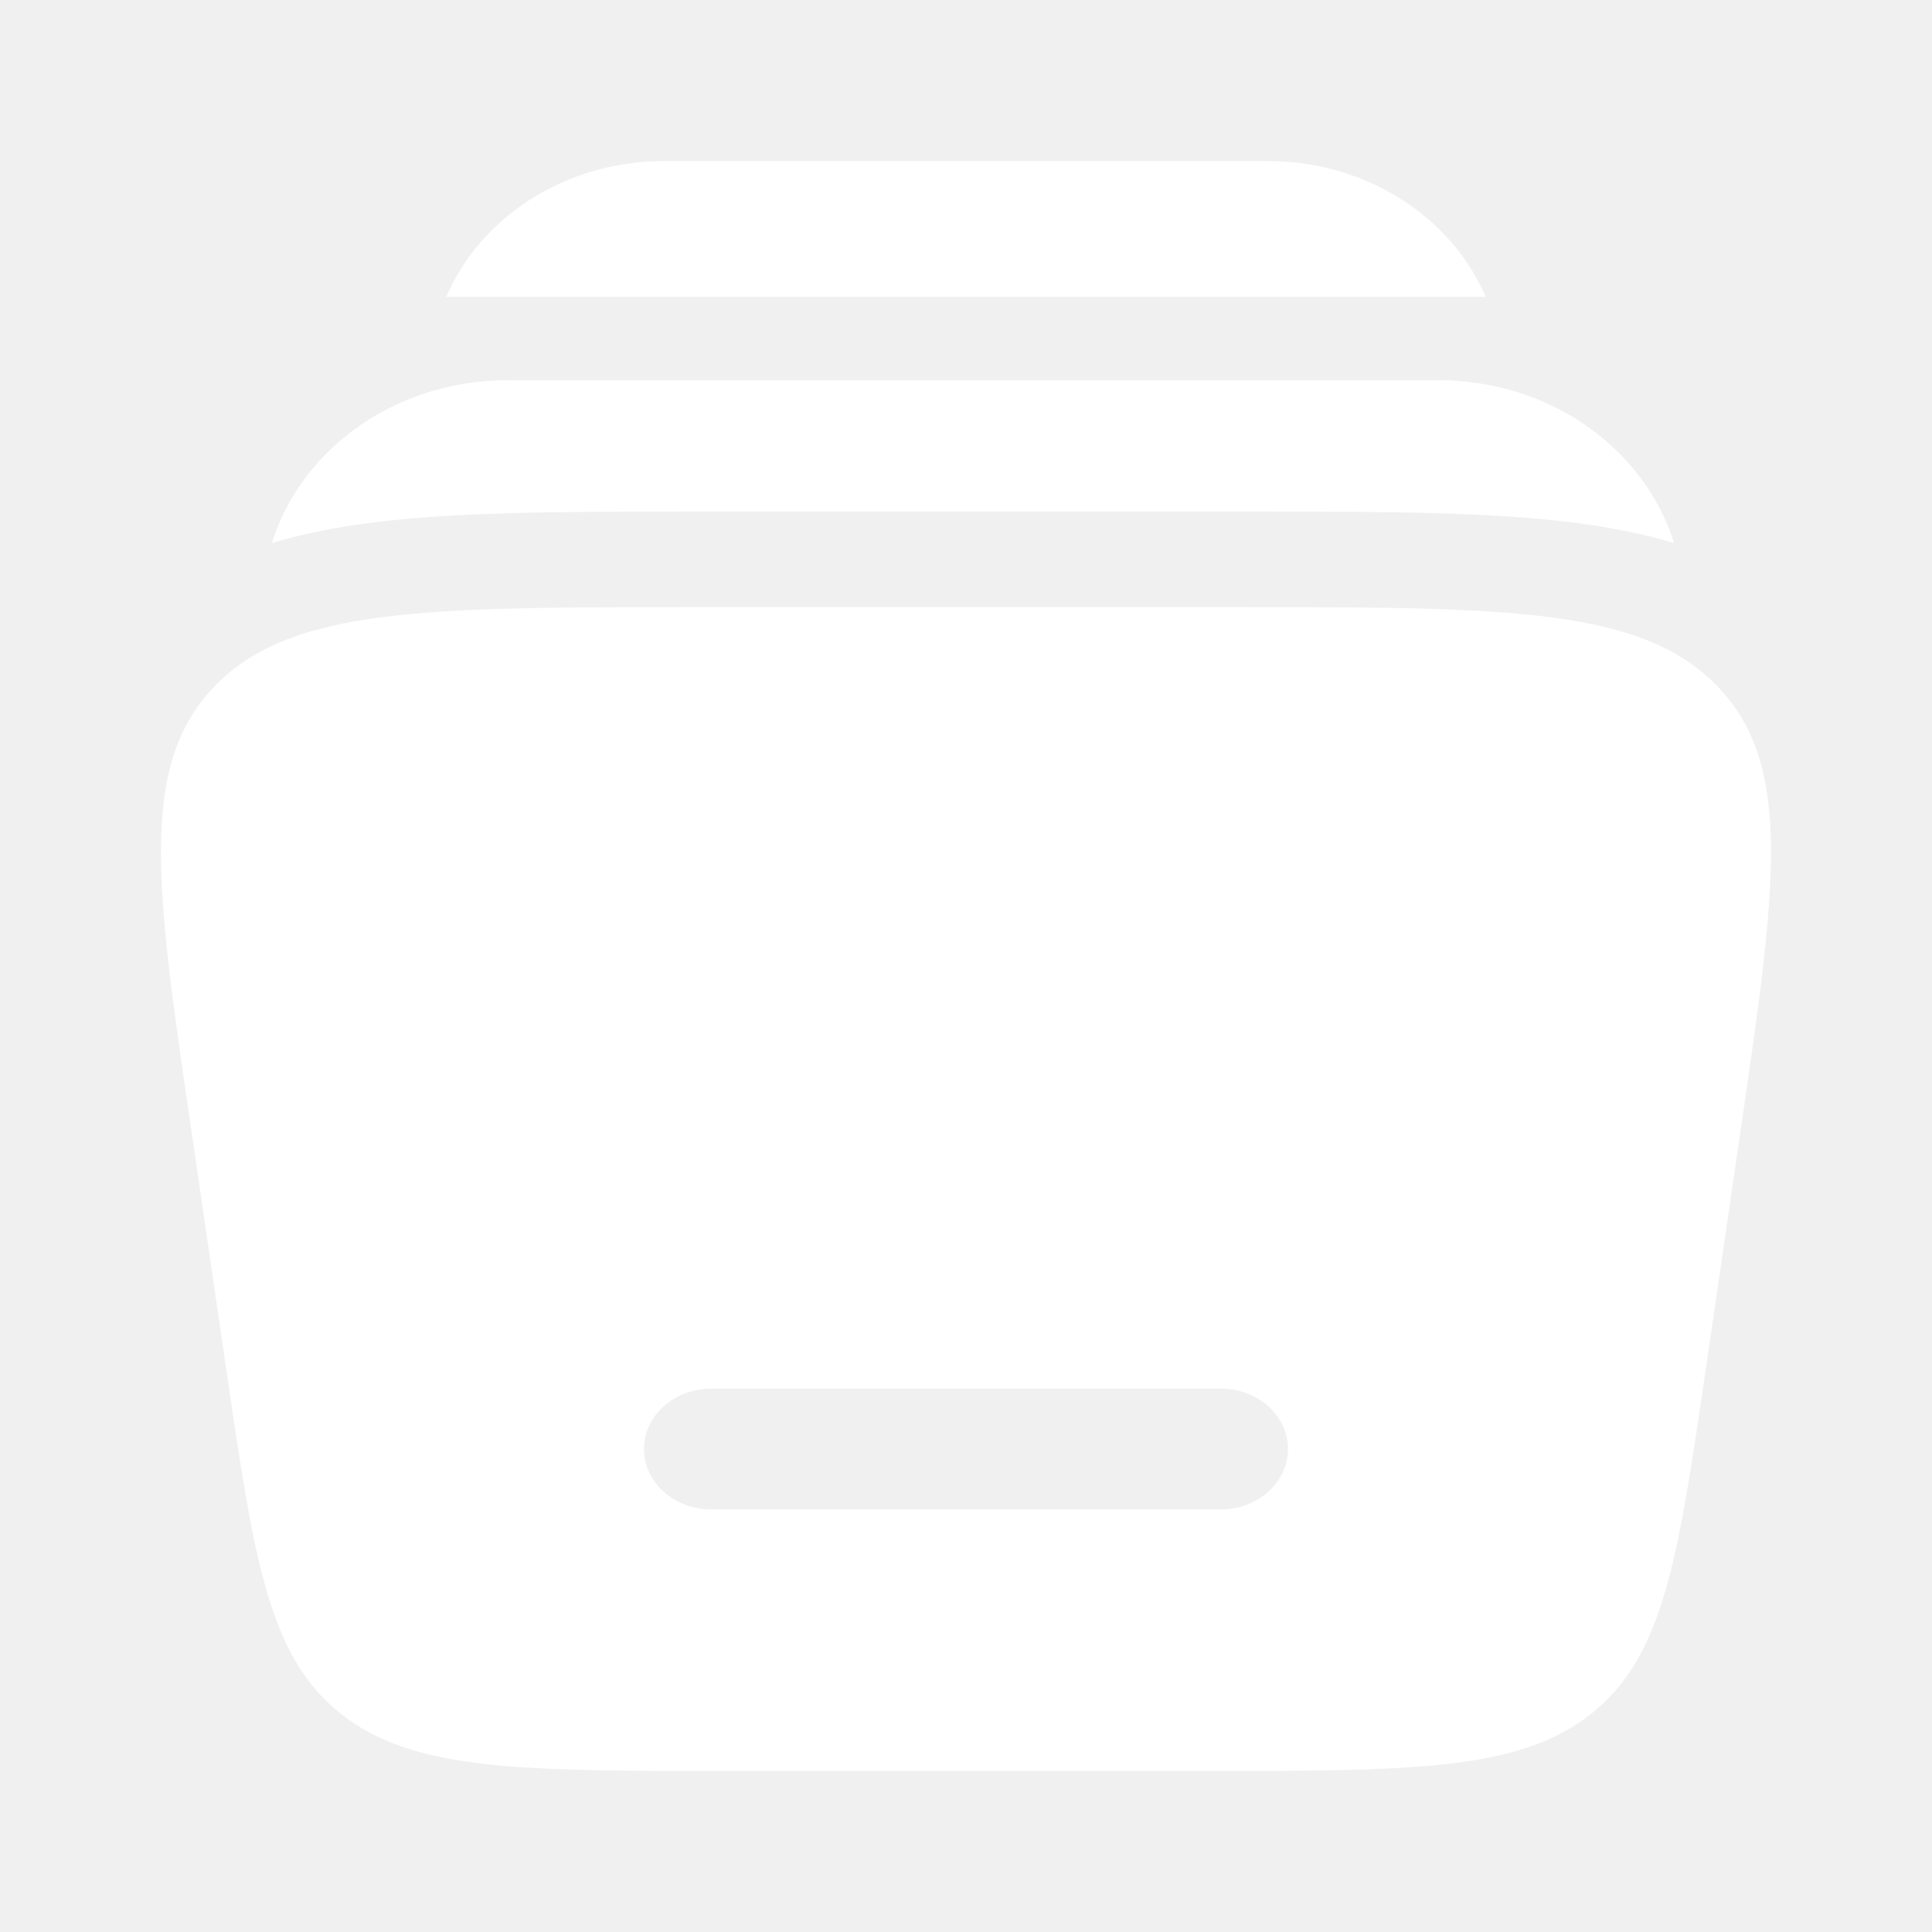
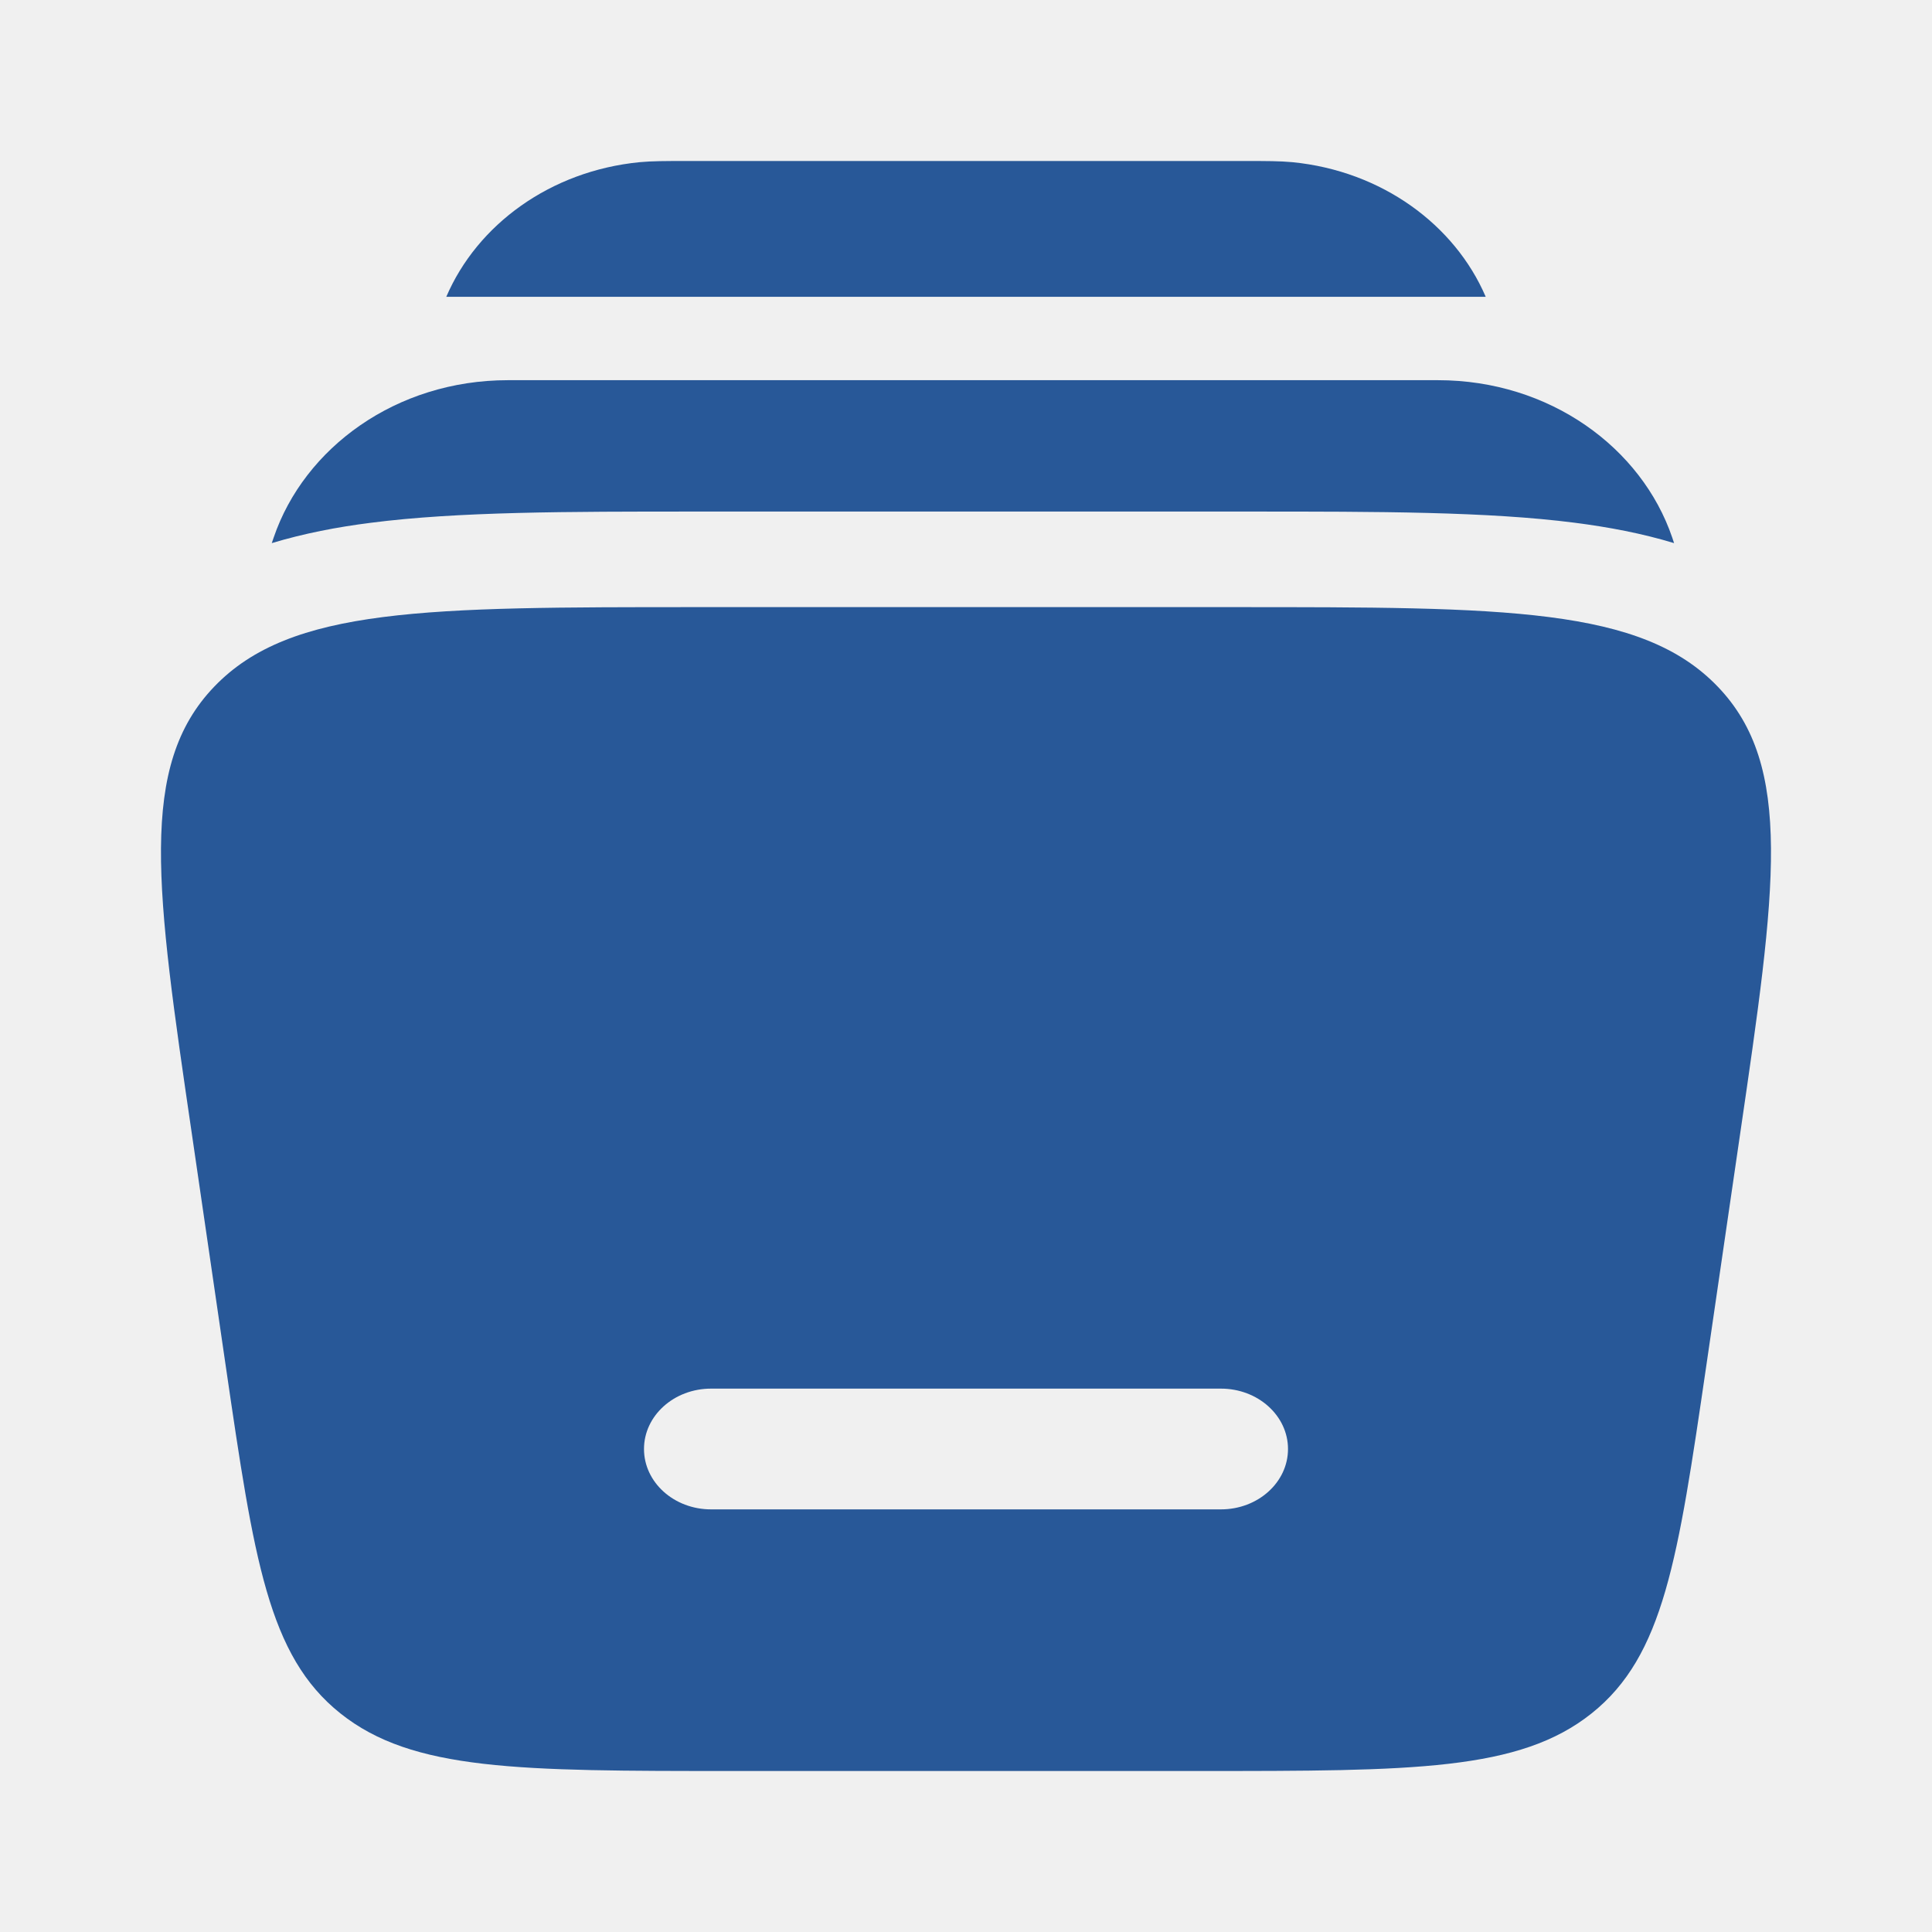
<svg xmlns="http://www.w3.org/2000/svg" width="60" height="60" viewBox="0 0 60 60" fill="none">
-   <path d="M21.275 5H38.725C39.305 5 39.75 5 40.14 5.037C42.91 5.31 45.177 6.975 46.14 9.217H13.86C14.822 6.975 17.09 5.31 19.86 5.037C20.245 5 20.69 5 21.275 5ZM15.775 11.807C12.3 11.807 9.45 13.908 8.5 16.692L8.44 16.867C9.435 16.567 10.472 16.367 11.52 16.235C14.22 15.887 17.635 15.887 21.6 15.887H38.83C42.795 15.887 46.207 15.887 48.91 16.235C49.96 16.37 50.995 16.565 51.99 16.867L51.932 16.692C50.982 13.908 48.132 11.807 44.655 11.807H15.775Z" fill="white" />
-   <path fill-rule="evenodd" clip-rule="evenodd" d="M21.68 18.855H38.32C46.755 18.855 50.975 18.855 53.345 21.323C55.715 23.79 55.155 27.6 54.04 35.222L52.985 42.453C52.11 48.43 51.672 51.42 49.43 53.21C47.187 55 43.88 55 37.262 55H22.737C16.122 55 12.812 55 10.57 53.21C8.327 51.42 7.89 48.43 7.015 42.453L5.96 35.225C4.842 27.6 4.285 23.79 6.655 21.323C9.025 18.855 13.245 18.855 21.68 18.855ZM20 45C20 43.965 20.932 43.125 22.082 43.125H37.917C39.067 43.125 40 43.965 40 45C40 46.035 39.067 46.875 37.917 46.875H22.082C20.932 46.875 20 46.035 20 45Z" fill="white" />
+   <path d="M21.275 5H38.725C39.305 5 39.75 5 40.14 5.037C42.91 5.31 45.177 6.975 46.14 9.217H13.86C14.822 6.975 17.09 5.31 19.86 5.037C20.245 5 20.69 5 21.275 5ZM15.775 11.807C12.3 11.807 9.45 13.908 8.5 16.692L8.44 16.867C9.435 16.567 10.472 16.367 11.52 16.235C14.22 15.887 17.635 15.887 21.6 15.887H38.83C42.795 15.887 46.207 15.887 48.91 16.235C49.96 16.37 50.995 16.565 51.99 16.867L51.932 16.692C50.982 13.908 48.132 11.807 44.655 11.807H15.775Z" fill="#285898" />
+   <path fill-rule="evenodd" clip-rule="evenodd" d="M21.68 18.855H38.32C46.755 18.855 50.975 18.855 53.345 21.323C55.715 23.79 55.155 27.6 54.04 35.222L52.985 42.453C52.11 48.43 51.672 51.42 49.43 53.21C47.187 55 43.88 55 37.262 55H22.737C16.122 55 12.812 55 10.57 53.21C8.327 51.42 7.89 48.43 7.015 42.453L5.96 35.225C4.842 27.6 4.285 23.79 6.655 21.323C9.025 18.855 13.245 18.855 21.68 18.855ZM20 45C20 43.965 20.932 43.125 22.082 43.125H37.917C39.067 43.125 40 43.965 40 45C40 46.035 39.067 46.875 37.917 46.875H22.082C20.932 46.875 20 46.035 20 45Z" fill="#285898" />
</svg>
